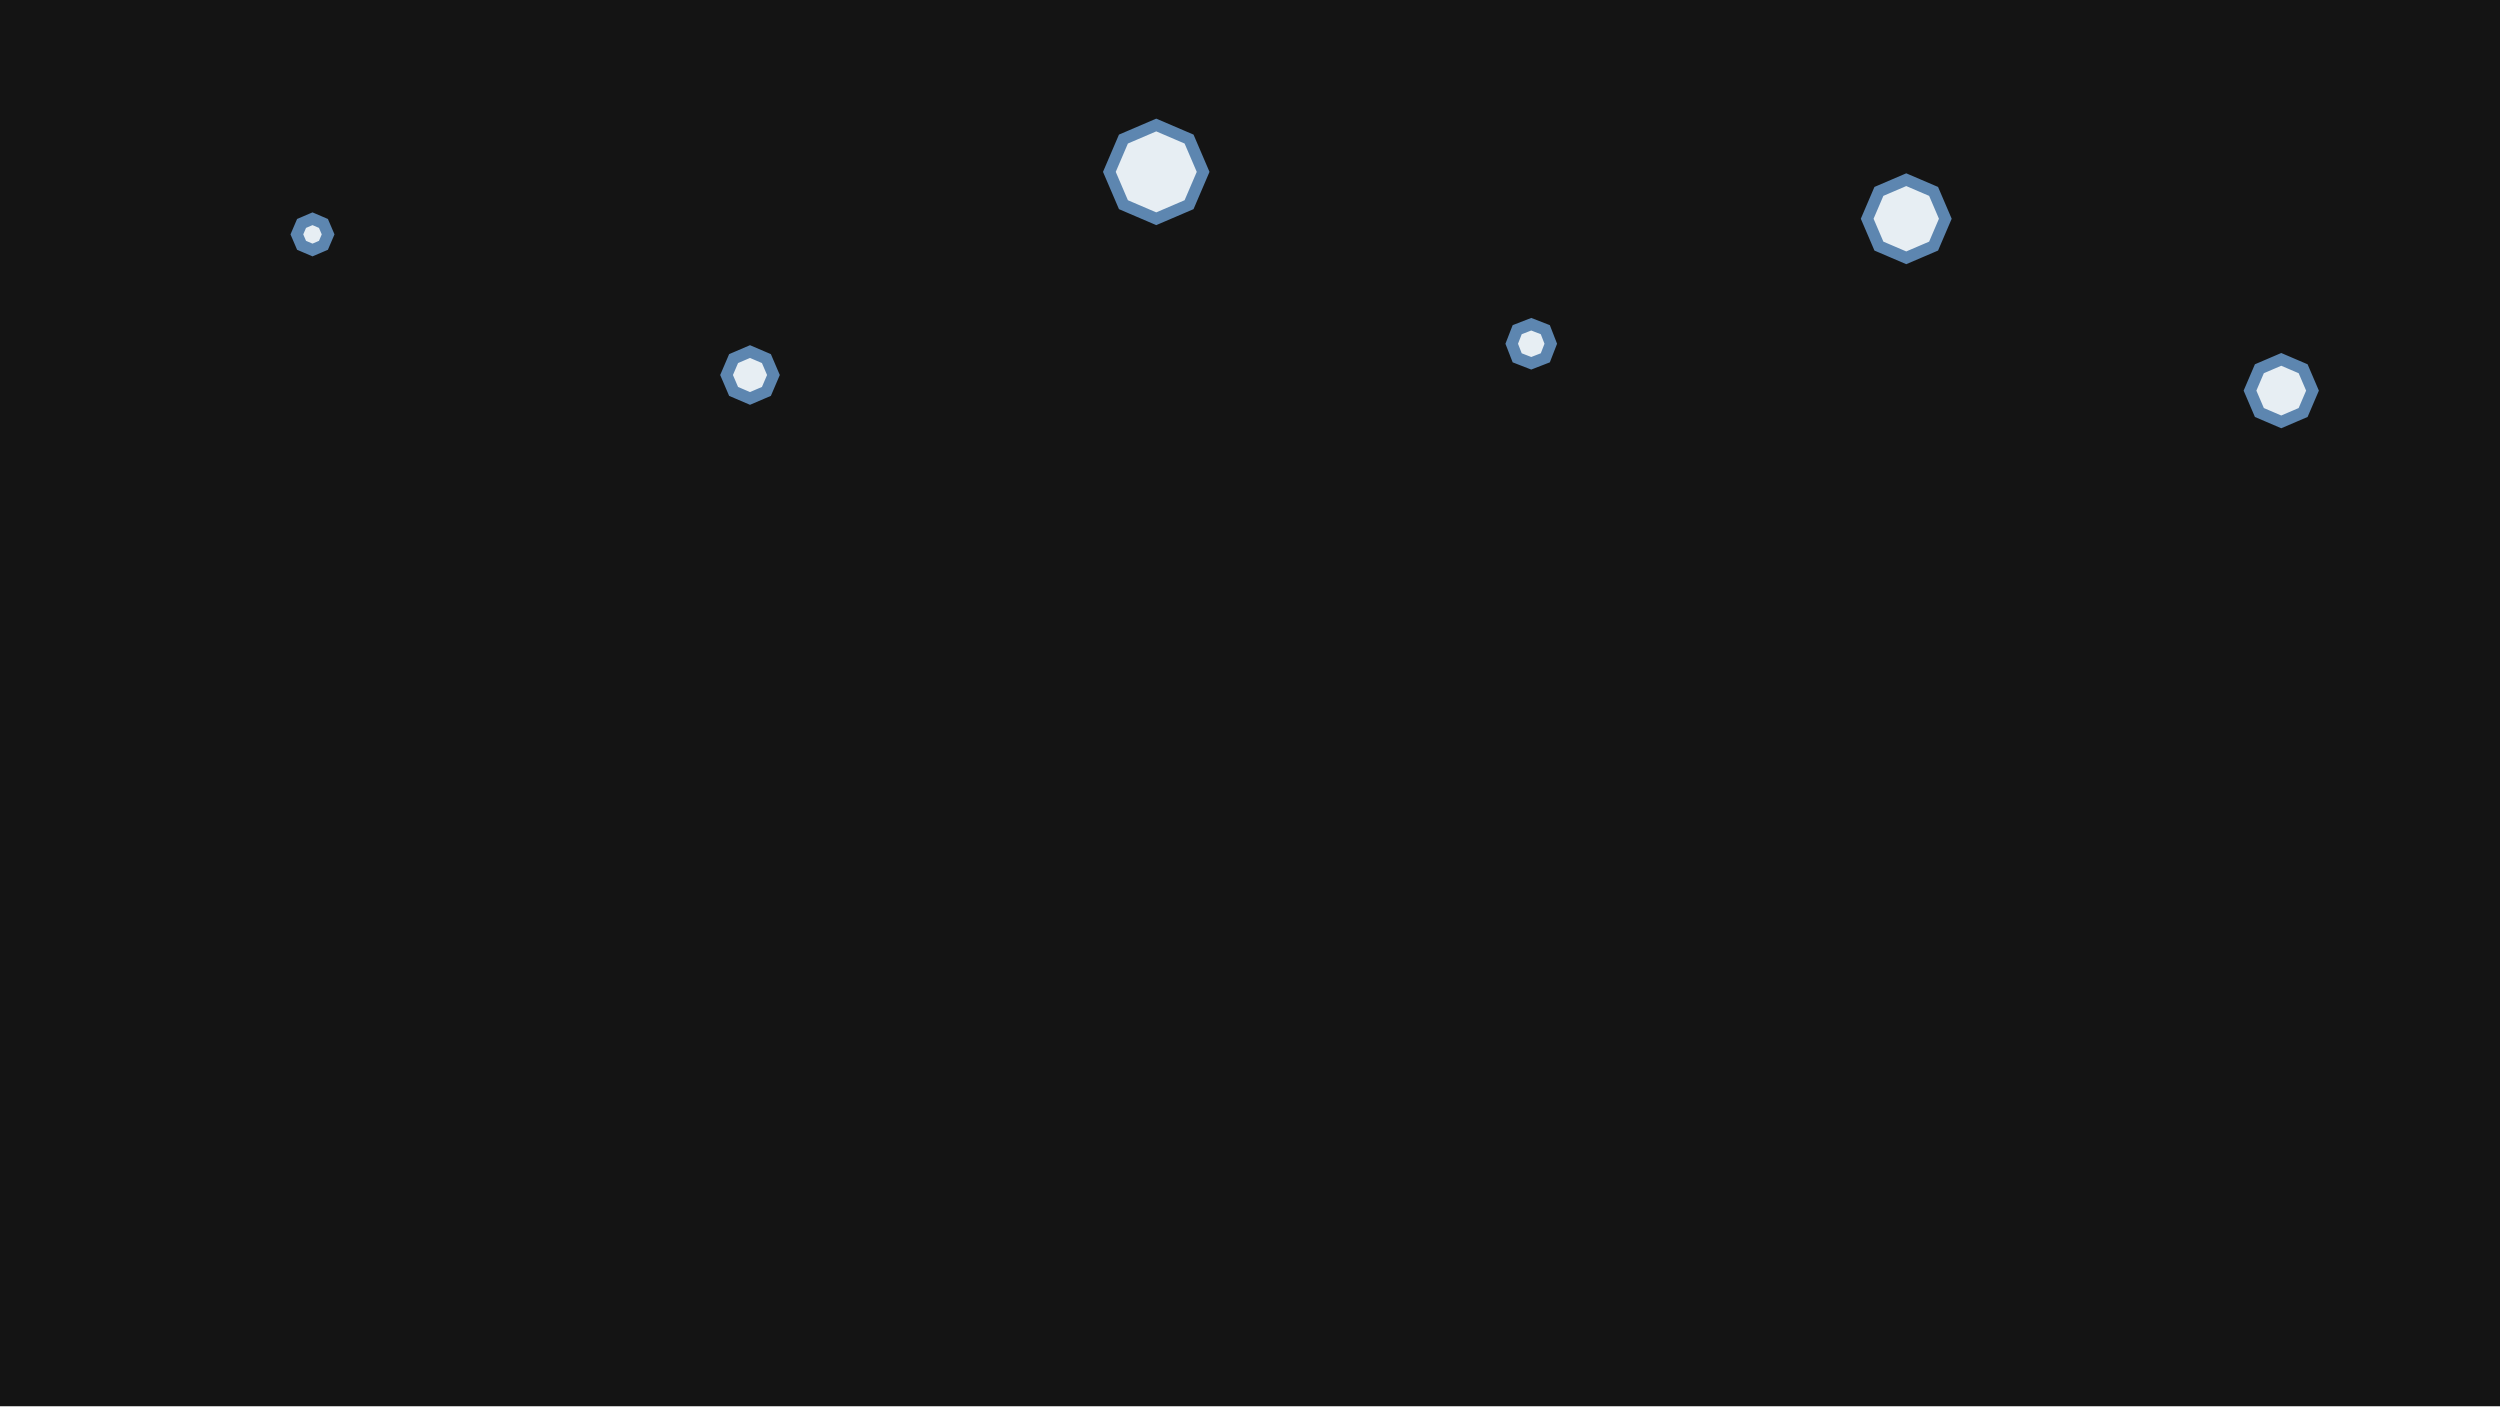
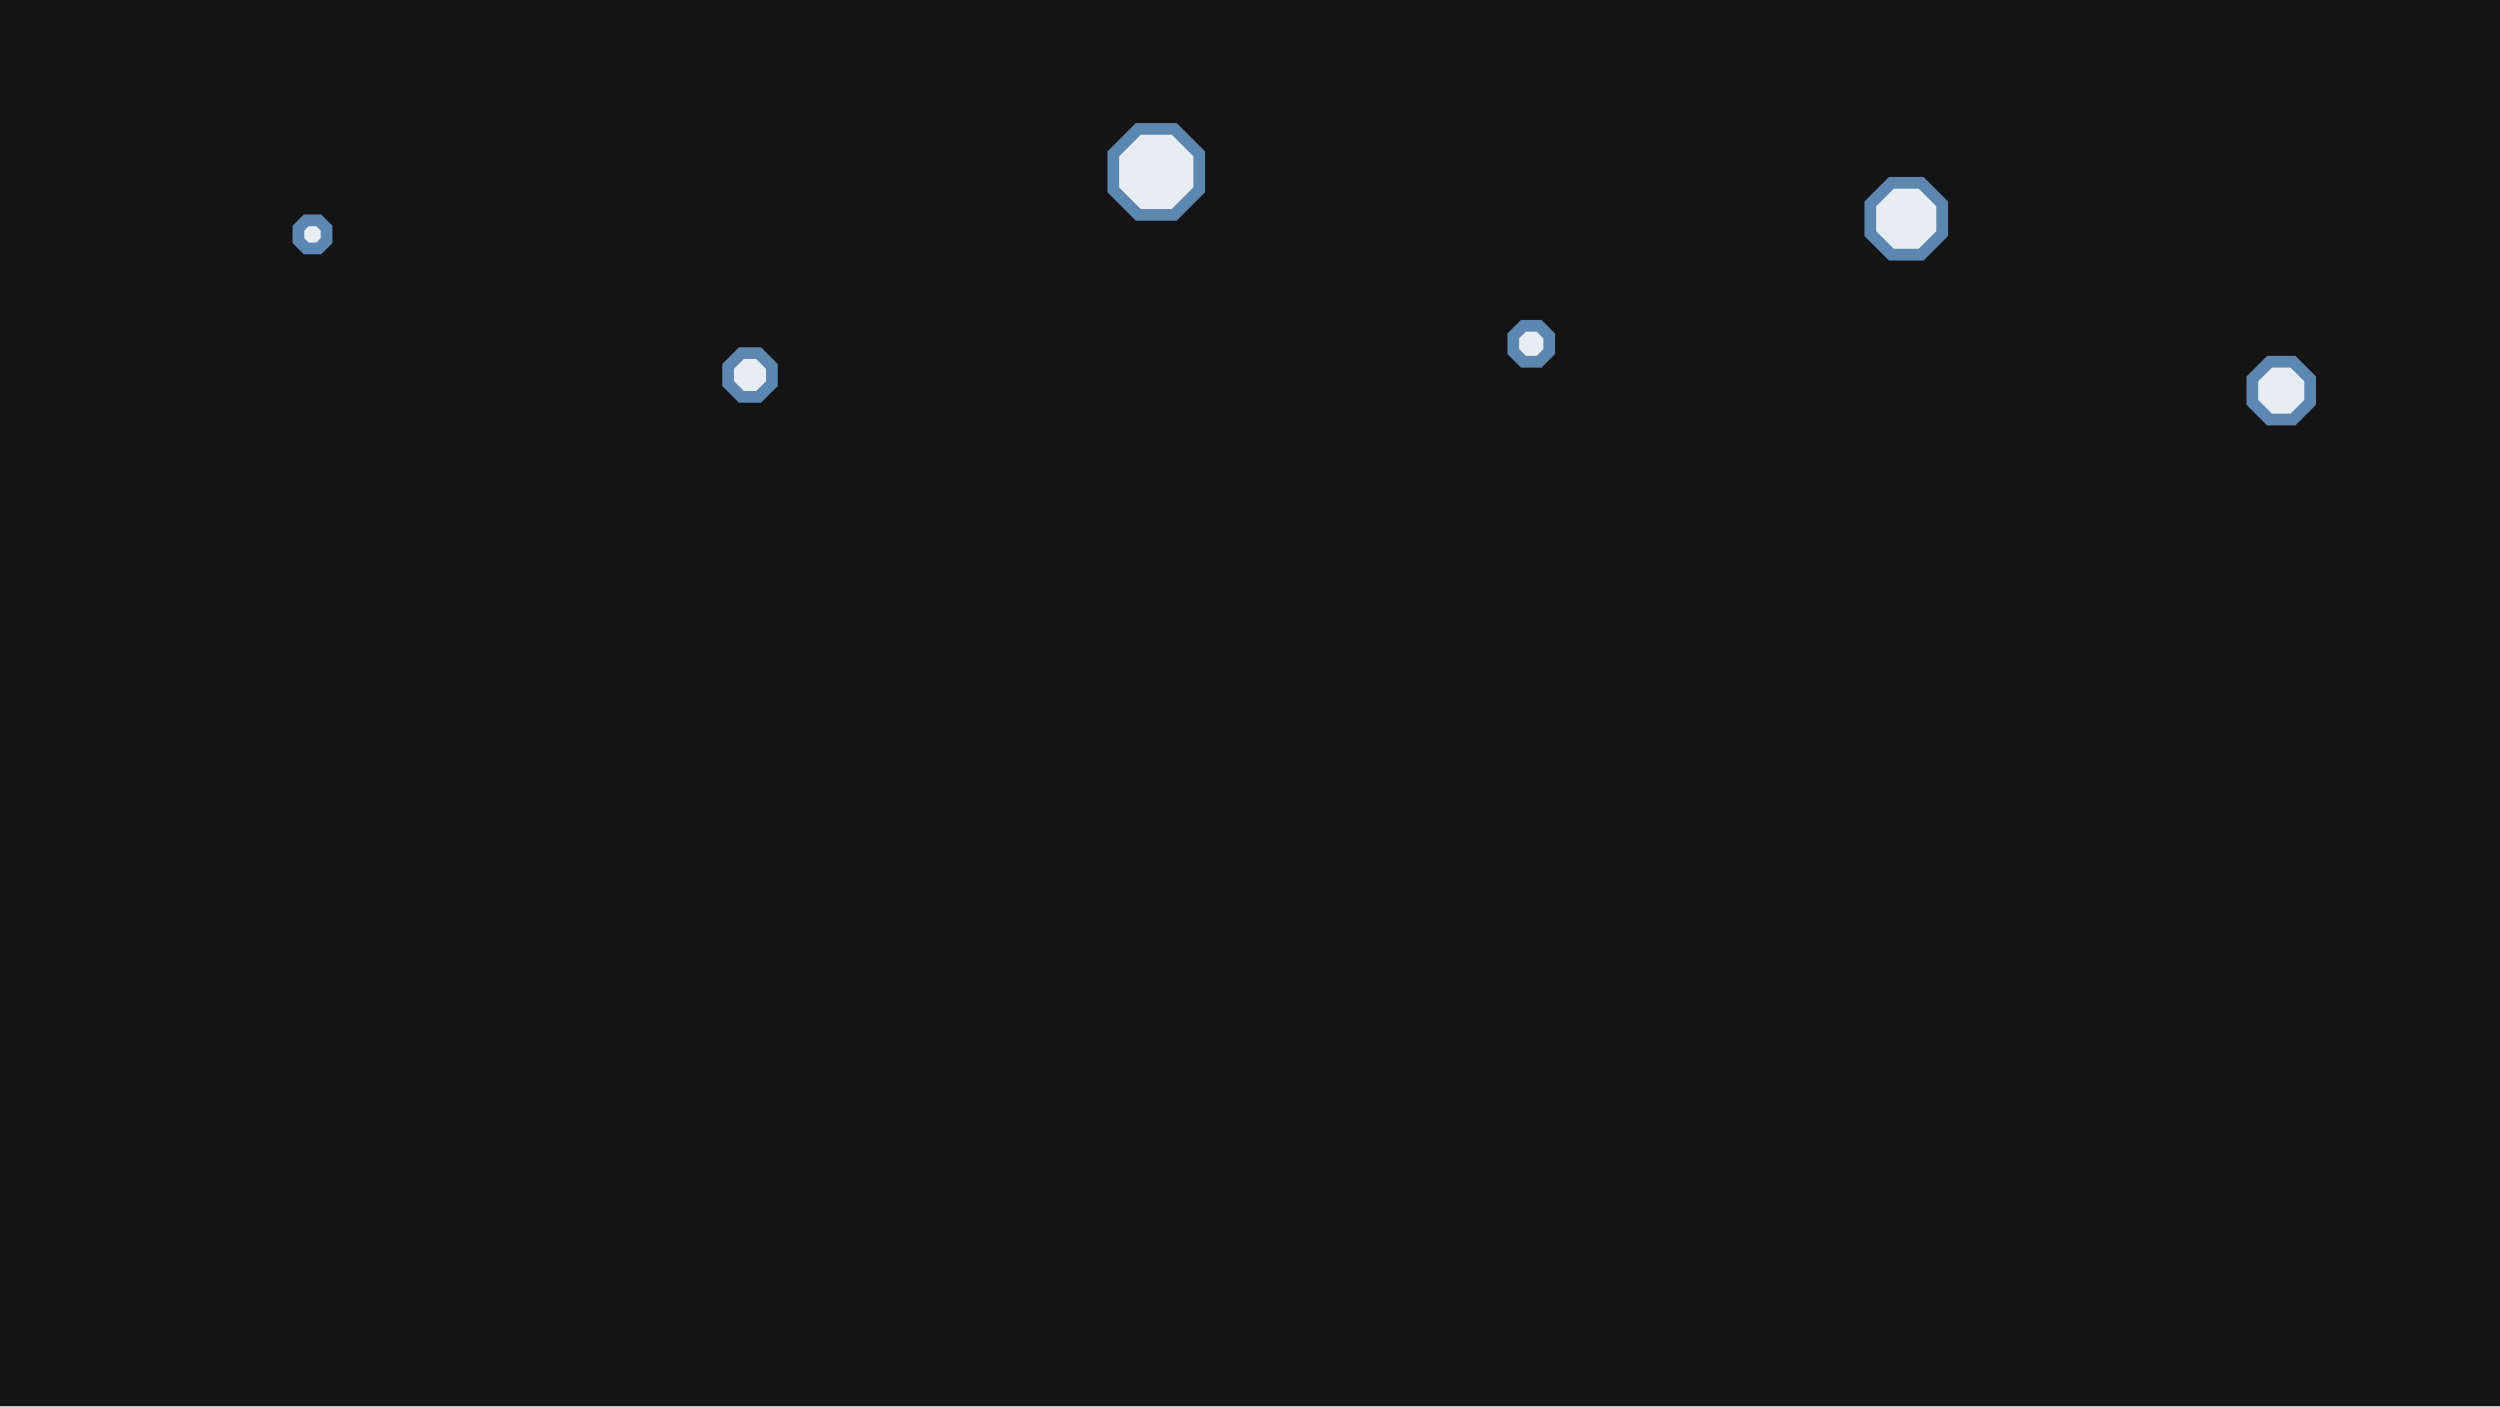
<svg xmlns="http://www.w3.org/2000/svg" width="320" height="180" viewBox="0 0 320 180">
  <g id="s-stage" fill="#141414">
    <path id="s-stage-shape" d="M 0 0 H 320 V 180 H 0 Z" />
  </g>
-   <g id="s-nature-snow-fall" fill="#e7eef3" stroke="#5d86b0" stroke-width="1.5">
-     <path id="s-nature-snow-fall-shape" d="M 40 28 L 41.4 28.6 L 42 30 L 41.4 31.4 L 40 32 L 38.6 31.4 L 38 30 L 38.6 28.6 Z M 96 45 L 98.1 45.9 L 99 48 L 98.1 50.1 L 96 51 L 93.9 50.1 L 93 48 L 93.9 45.9 Z M 148 16 L 152.2 17.8 L 154 22 L 152.2 26.2 L 148 28 L 143.8 26.2 L 142 22 L 143.8 17.8 Z M 196 41.5 L 197.8 42.2 L 198.5 44 L 197.8 45.8 L 196 46.5 L 194.2 45.8 L 193.5 44 L 194.2 42.2 Z M 244 23 L 247.5 24.5 L 249 28 L 247.5 31.5 L 244 33 L 240.5 31.5 L 239 28 L 240.5 24.5 Z M 292 46 L 294.8 47.2 L 296 50 L 294.8 52.8 L 292 54 L 289.2 52.8 L 288 50 L 289.2 47.2 Z">
-       <animate attributeName="d" begin="0s" dur="2s" calcMode="linear" values="M 40 28 L 41.4 28.6 L 42 30 L 41.4 31.4 L 40 32 L 38.6 31.4 L 38 30 L 38.6 28.6 Z M 96 45 L 98.1 45.9 L 99 48 L 98.1 50.1 L 96 51 L 93.9 50.1 L 93 48 L 93.9 45.9 Z M 148 16 L 152.2 17.8 L 154 22 L 152.2 26.2 L 148 28 L 143.8 26.2 L 142 22 L 143.8 17.8 Z M 196 41.5 L 197.8 42.2 L 198.5 44 L 197.8 45.8 L 196 46.5 L 194.2 45.8 L 193.5 44 L 194.2 42.2 Z M 244 23 L 247.5 24.5 L 249 28 L 247.5 31.5 L 244 33 L 240.5 31.5 L 239 28 L 240.5 24.5 Z M 292 46 L 294.8 47.2 L 296 50 L 294.8 52.8 L 292 54 L 289.2 52.8 L 288 50 L 289.2 47.2 Z;M 46 63 L 47.4 63.6 L 48 65 L 47.4 66.4 L 46 67 L 44.6 66.4 L 44 65 L 44.6 63.6 Z M 103 78.3 L 105.1 79.2 L 106 81.3 L 105.1 83.5 L 103 84.3 L 100.9 83.5 L 100 81.3 L 100.9 79.2 Z M 158 40 L 162.2 41.8 L 164 46 L 162.2 50.2 L 158 52 L 153.8 50.2 L 152 46 L 153.8 41.8 Z M 204 67.9 L 205.8 68.7 L 206.5 70.4 L 205.8 72.2 L 204 72.9 L 202.2 72.2 L 201.5 70.4 L 202.2 68.7 Z M 253 47.4 L 256.5 48.9 L 258 52.4 L 256.5 56 L 253 57.4 L 249.5 56 L 248 52.4 L 249.5 48.9 Z M 298.5 70.4 L 301.3 71.5 L 302.5 74.4 L 301.3 77.2 L 298.5 78.4 L 295.7 77.2 L 294.5 74.4 L 295.7 71.5 Z;M 40 98 L 41.4 98.6 L 42 100 L 41.4 101.4 L 40 102 L 38.6 101.4 L 38 100 L 38.6 98.6 Z M 96 111.7 L 98.1 112.5 L 99 114.7 L 98.1 116.8 L 96 117.7 L 93.9 116.8 L 93 114.7 L 93.9 112.5 Z M 148 64 L 152.2 65.8 L 154 70 L 152.2 74.2 L 148 76 L 143.8 74.2 L 142 70 L 143.8 65.8 Z M 196 94.4 L 197.8 95.1 L 198.5 96.9 L 197.8 98.6 L 196 99.4 L 194.2 98.6 L 193.5 96.9 L 194.2 95.1 Z M 244 71.9 L 247.5 73.4 L 249 76.9 L 247.5 80.4 L 244 81.9 L 240.5 80.4 L 239 76.9 L 240.5 73.4 Z M 292 94.8 L 294.8 95.9 L 296 98.8 L 294.8 101.6 L 292 102.8 L 289.2 101.6 L 288 98.8 L 289.2 95.9 Z;M 34 98 L 35.4 98.6 L 36 100 L 35.4 101.4 L 34 102 L 32.6 101.4 L 32 100 L 32.6 98.6 Z M 89 125 L 91.1 125.9 L 92 128 L 91.1 130.1 L 89 131 L 86.9 130.1 L 86 128 L 86.9 125.9 Z M 138 88 L 142.2 89.8 L 144 94 L 142.2 98.2 L 138 100 L 133.8 98.2 L 132 94 L 133.8 89.8 Z M 188 115.5 L 189.8 116.2 L 190.5 118 L 189.8 119.8 L 188 120.5 L 186.2 119.8 L 185.5 118 L 186.2 116.2 Z M 235 96.3 L 238.5 97.8 L 240 101.3 L 238.5 104.9 L 235 106.3 L 231.5 104.9 L 230 101.3 L 231.5 97.8 Z M 285.5 119.1 L 288.3 120.3 L 289.5 123.1 L 288.3 126 L 285.5 127.1 L 282.7 126 L 281.5 123.1 L 282.7 120.3 Z;M 40 98 L 41.4 98.6 L 42 100 L 41.4 101.4 L 40 102 L 38.6 101.4 L 38 100 L 38.6 98.6 Z M 96 125 L 98.1 125.9 L 99 128 L 98.1 130.1 L 96 131 L 93.9 130.1 L 93 128 L 93.9 125.9 Z M 148 112 L 152.2 113.8 L 154 118 L 152.2 122.2 L 148 124 L 143.8 122.2 L 142 118 L 143.8 113.8 Z M 196 115.5 L 197.8 116.2 L 198.5 118 L 197.8 119.8 L 196 120.5 L 194.2 119.8 L 193.5 118 L 194.2 116.2 Z M 244 111 L 247.5 112.5 L 249 116 L 247.5 119.5 L 244 121 L 240.5 119.5 L 239 116 L 240.5 112.5 Z M 292 124 L 294.8 125.2 L 296 128 L 294.8 130.8 L 292 132 L 289.2 130.8 L 288 128 L 289.2 125.2 Z;M 46 98 L 47.4 98.6 L 48 100 L 47.4 101.4 L 46 102 L 44.6 101.4 L 44 100 L 44.6 98.6 Z M 103 125 L 105.1 125.9 L 106 128 L 105.1 130.1 L 103 131 L 100.9 130.1 L 100 128 L 100.9 125.9 Z M 158 112 L 162.2 113.8 L 164 118 L 162.2 122.2 L 158 124 L 153.8 122.2 L 152 118 L 153.8 113.8 Z M 204 115.5 L 205.8 116.2 L 206.5 118 L 205.8 119.8 L 204 120.5 L 202.2 119.8 L 201.5 118 L 202.2 116.2 Z M 253 111 L 256.5 112.5 L 258 116 L 256.5 119.5 L 253 121 L 249.5 119.5 L 248 116 L 249.5 112.5 Z M 298.5 124 L 301.3 125.2 L 302.5 128 L 301.3 130.8 L 298.5 132 L 295.7 130.8 L 294.5 128 L 295.7 125.2 Z;M 40 28 L 41.4 28.6 L 42 30 L 41.4 31.4 L 40 32 L 38.6 31.4 L 38 30 L 38.6 28.6 Z M 96 45 L 98.1 45.9 L 99 48 L 98.1 50.1 L 96 51 L 93.9 50.1 L 93 48 L 93.9 45.9 Z M 148 16 L 152.2 17.8 L 154 22 L 152.2 26.2 L 148 28 L 143.8 26.2 L 142 22 L 143.8 17.8 Z M 196 41.5 L 197.8 42.2 L 198.5 44 L 197.8 45.8 L 196 46.5 L 194.2 45.8 L 193.5 44 L 194.2 42.2 Z M 244 23 L 247.5 24.5 L 249 28 L 247.5 31.5 L 244 33 L 240.5 31.5 L 239 28 L 240.5 24.5 Z M 292 46 L 294.8 47.2 L 296 50 L 294.8 52.8 L 292 54 L 289.2 52.8 L 288 50 L 289.2 47.2 Z" keyTimes="0;0.17;0.339;0.508;0.678;0.848;1" fill="remove" repeatCount="indefinite" />
+   <g id="s-nature-snow-fall" fill="#e7eef3" stroke="#5d86b0" stroke-width="1.5" transform="translate(0 0)">
+     <animateTransform attributeName="transform" type="translate" begin="0s" dur="2s" calcMode="linear" values="0 0;0 180" keyTimes="0;1" fill="remove" repeatCount="indefinite" />
+     <path id="s-nature-snow-fall-shape" d="M 41.8 29.2 L 41.8 30.8 L 40.8 31.8 L 39.2 31.8 L 38.2 30.8 L 38.2 29.2 L 39.2 28.2 L 40.8 28.2 Z M 41.8 -150.8 L 41.8 -149.2 L 40.8 -148.2 L 39.2 -148.2 L 38.2 -149.2 L 38.2 -150.8 L 39.2 -151.8 L 40.8 -151.8 Z M 98.8 46.9 L 98.8 49.1 L 97.1 50.8 L 94.9 50.8 L 93.2 49.1 L 93.2 46.9 L 94.9 45.2 L 97.1 45.2 Z M 98.8 -133.1 L 98.8 -130.9 L 97.1 -129.2 L 94.9 -129.2 L 93.2 -130.9 L 93.2 -133.1 L 94.9 -134.8 L 97.1 -134.8 Z M 153.5 19.7 L 153.5 24.3 L 150.3 27.5 L 145.7 27.5 L 142.5 24.3 L 142.5 19.7 L 145.7 16.5 L 150.3 16.5 Z M 153.5 -160.3 L 153.5 -155.7 L 150.3 -152.5 L 145.7 -152.5 L 142.5 -155.7 L 142.5 -160.3 L 145.7 -163.5 L 150.3 -163.5 Z M 198.3 43.0 L 198.3 45.0 L 197.0 46.3 L 195.0 46.3 L 193.7 45.0 L 193.7 43.0 L 195.0 41.7 L 197.0 41.7 Z M 198.3 -137.0 L 198.3 -135.0 L 197.0 -133.7 L 195.0 -133.7 L 193.7 -135.0 L 193.7 -137.0 L 195.0 -138.3 L 197.0 -138.3 Z M 248.6 26.1 L 248.6 29.9 L 245.9 32.6 L 242.1 32.6 L 239.4 29.9 L 239.4 26.1 L 242.1 23.4 L 245.9 23.4 Z M 248.6 -153.9 L 248.6 -150.1 L 245.9 -147.4 L 242.1 -147.4 L 239.4 -150.1 L 239.4 -153.9 L 242.1 -156.6 L 245.9 -156.6 Z M 295.7 48.5 L 295.7 51.5 L 293.5 53.7 L 290.5 53.7 L 288.3 51.5 L 288.3 48.5 L 290.5 46.3 L 293.5 46.3 Z M 295.7 -131.5 L 295.7 -128.5 L 293.5 -126.3 L 290.5 -126.3 L 288.3 -128.5 L 288.3 -131.5 L 290.5 -133.7 L 293.5 -133.7 Z">
+       <animate attributeName="d" begin="0s" dur="2s" calcMode="linear" values="M 41.8 29.2 L 41.8 30.8 L 40.8 31.8 L 39.2 31.8 L 38.2 30.8 L 38.2 29.2 L 39.2 28.2 L 40.8 28.2 Z M 41.8 -150.8 L 41.8 -149.2 L 40.8 -148.2 L 39.2 -148.2 L 38.2 -149.2 L 38.2 -150.8 L 39.2 -151.8 L 40.8 -151.8 Z M 98.8 46.9 L 98.8 49.1 L 97.1 50.8 L 94.9 50.8 L 93.2 49.1 L 93.2 46.9 L 94.9 45.2 L 97.1 45.2 Z M 98.8 -133.1 L 98.8 -130.9 L 97.1 -129.2 L 94.9 -129.2 L 93.2 -130.9 L 93.2 -133.1 L 94.9 -134.8 L 97.1 -134.8 Z M 153.5 19.7 L 153.5 24.3 L 150.3 27.5 L 145.7 27.5 L 142.5 24.3 L 142.5 19.7 L 145.7 16.5 L 150.3 16.5 Z M 153.5 -160.3 L 153.5 -155.7 L 150.3 -152.5 L 145.7 -152.5 L 142.5 -155.7 L 142.5 -160.3 L 145.7 -163.5 L 150.3 -163.5 Z M 198.3 43.0 L 198.3 45.0 L 197.0 46.3 L 195.0 46.3 L 193.7 45.0 L 193.7 43.0 L 195.0 41.7 L 197.0 41.7 Z M 198.3 -137.0 L 198.3 -135.0 L 197.0 -133.7 L 195.0 -133.7 L 193.7 -135.0 L 193.7 -137.0 L 195.0 -138.3 L 197.0 -138.3 Z M 248.6 26.1 L 248.6 29.9 L 245.9 32.6 L 242.1 32.6 L 239.4 29.9 L 239.4 26.1 L 242.1 23.4 L 245.9 23.4 Z M 248.6 -153.9 L 248.6 -150.1 L 245.9 -147.4 L 242.1 -147.4 L 239.4 -150.1 L 239.4 -153.9 L 242.1 -156.6 L 245.9 -156.6 Z M 295.7 48.5 L 295.7 51.5 L 293.5 53.7 L 290.5 53.7 L 288.3 51.5 L 288.3 48.5 L 290.5 46.3 L 293.5 46.3 Z M 295.7 -131.5 L 295.7 -128.5 L 293.5 -126.3 L 290.5 -126.3 L 288.3 -128.5 L 288.3 -131.5 L 290.5 -133.7 L 293.5 -133.7 Z;M 47.8 29.2 L 47.8 30.8 L 46.8 31.8 L 45.2 31.8 L 44.2 30.8 L 44.2 29.2 L 45.2 28.2 L 46.8 28.2 Z M 47.8 -150.8 L 47.8 -149.2 L 46.8 -148.2 L 45.2 -148.2 L 44.2 -149.2 L 44.2 -150.8 L 45.2 -151.8 L 46.8 -151.8 Z M 104.8 46.9 L 104.8 49.1 L 103.1 50.8 L 100.9 50.8 L 99.2 49.1 L 99.2 46.9 L 100.9 45.2 L 103.1 45.2 Z M 104.8 -133.1 L 104.8 -130.9 L 103.1 -129.2 L 100.9 -129.2 L 99.2 -130.9 L 99.2 -133.1 L 100.9 -134.8 L 103.1 -134.8 Z M 159.5 19.7 L 159.5 24.3 L 156.3 27.5 L 151.7 27.5 L 148.5 24.3 L 148.5 19.7 L 151.7 16.5 L 156.3 16.5 Z M 159.5 -160.3 L 159.5 -155.7 L 156.3 -152.5 L 151.7 -152.5 L 148.5 -155.7 L 148.5 -160.3 L 151.7 -163.5 L 156.3 -163.5 Z M 204.3 43.0 L 204.3 45.0 L 203.0 46.3 L 201.0 46.3 L 199.7 45.0 L 199.7 43.0 L 201.0 41.7 L 203.0 41.7 Z M 204.3 -137.0 L 204.3 -135.0 L 203.0 -133.7 L 201.0 -133.7 L 199.7 -135.0 L 199.7 -137.0 L 201.0 -138.3 L 203.0 -138.3 Z M 254.6 26.1 L 254.6 29.9 L 251.9 32.6 L 248.1 32.6 L 245.4 29.9 L 245.4 26.1 L 248.1 23.4 L 251.9 23.4 Z M 254.6 -153.9 L 254.6 -150.1 L 251.9 -147.4 L 248.1 -147.4 L 245.4 -150.1 L 245.4 -153.9 L 248.1 -156.6 L 251.9 -156.6 Z M 301.7 48.5 L 301.7 51.5 L 299.5 53.7 L 296.5 53.7 L 294.3 51.5 L 294.3 48.5 L 296.5 46.3 L 299.5 46.3 Z M 301.7 -131.5 L 301.7 -128.5 L 299.5 -126.3 L 296.5 -126.3 L 294.3 -128.5 L 294.3 -131.5 L 296.5 -133.7 L 299.5 -133.7 Z;M 41.8 29.2 L 41.8 30.8 L 40.8 31.8 L 39.2 31.8 L 38.2 30.8 L 38.2 29.2 L 39.2 28.2 L 40.8 28.2 Z M 41.8 -150.8 L 41.8 -149.2 L 40.8 -148.2 L 39.2 -148.2 L 38.2 -149.2 L 38.2 -150.8 L 39.2 -151.8 L 40.8 -151.8 Z M 98.8 46.9 L 98.8 49.1 L 97.1 50.8 L 94.9 50.8 L 93.2 49.1 L 93.2 46.9 L 94.9 45.2 L 97.1 45.2 Z M 98.8 -133.1 L 98.8 -130.9 L 97.1 -129.2 L 94.9 -129.2 L 93.2 -130.9 L 93.2 -133.1 L 94.9 -134.8 L 97.1 -134.8 Z M 153.5 19.7 L 153.5 24.3 L 150.3 27.5 L 145.7 27.5 L 142.5 24.3 L 142.5 19.7 L 145.7 16.5 L 150.3 16.5 Z M 153.5 -160.3 L 153.5 -155.7 L 150.3 -152.5 L 145.7 -152.5 L 142.5 -155.7 L 142.5 -160.3 L 145.7 -163.5 L 150.3 -163.5 Z M 198.3 43.0 L 198.3 45.0 L 197.0 46.3 L 195.0 46.3 L 193.7 45.0 L 193.7 43.0 L 195.0 41.7 L 197.0 41.7 Z M 198.3 -137.0 L 198.3 -135.0 L 197.0 -133.7 L 195.0 -133.7 L 193.7 -135.0 L 193.7 -137.0 L 195.0 -138.3 L 197.0 -138.3 Z M 248.6 26.1 L 248.6 29.9 L 245.9 32.6 L 242.1 32.6 L 239.4 29.9 L 239.4 26.1 L 242.1 23.4 L 245.9 23.4 Z M 248.6 -153.9 L 248.6 -150.1 L 245.9 -147.4 L 242.1 -147.4 L 239.4 -150.1 L 239.4 -153.9 L 242.1 -156.6 L 245.9 -156.6 Z M 295.7 48.5 L 295.7 51.5 L 293.5 53.7 L 290.5 53.7 L 288.3 51.5 L 288.3 48.5 L 290.5 46.3 L 293.5 46.3 Z M 295.7 -131.5 L 295.7 -128.5 L 293.5 -126.3 L 290.5 -126.3 L 288.3 -128.5 L 288.3 -131.5 L 290.5 -133.7 L 293.5 -133.7 Z;M 35.8 29.2 L 35.8 30.8 L 34.8 31.8 L 33.2 31.8 L 32.2 30.8 L 32.2 29.2 L 33.2 28.2 L 34.8 28.2 Z M 35.8 -150.8 L 35.8 -149.2 L 34.8 -148.2 L 33.2 -148.2 L 32.2 -149.2 L 32.2 -150.8 L 33.2 -151.8 L 34.8 -151.8 Z M 92.8 46.9 L 92.8 49.1 L 91.1 50.8 L 88.9 50.8 L 87.2 49.1 L 87.2 46.9 L 88.9 45.2 L 91.1 45.2 Z M 92.8 -133.1 L 92.8 -130.9 L 91.1 -129.2 L 88.9 -129.2 L 87.2 -130.9 L 87.2 -133.1 L 88.9 -134.8 L 91.1 -134.8 Z M 147.5 19.7 L 147.5 24.3 L 144.3 27.5 L 139.7 27.5 L 136.5 24.3 L 136.5 19.7 L 139.7 16.5 L 144.3 16.5 Z M 147.5 -160.3 L 147.5 -155.7 L 144.3 -152.5 L 139.7 -152.5 L 136.5 -155.7 L 136.5 -160.3 L 139.7 -163.5 L 144.3 -163.5 Z M 192.3 43.0 L 192.3 45.0 L 191.0 46.3 L 189.0 46.3 L 187.7 45.0 L 187.7 43.0 L 189.0 41.7 L 191.0 41.7 Z M 192.3 -137.0 L 192.3 -135.0 L 191.0 -133.7 L 189.0 -133.7 L 187.7 -135.0 L 187.7 -137.0 L 189.0 -138.3 L 191.0 -138.3 Z M 242.6 26.1 L 242.6 29.9 L 239.9 32.6 L 236.1 32.6 L 233.4 29.9 L 233.4 26.1 L 236.1 23.4 L 239.9 23.4 Z M 242.6 -153.9 L 242.6 -150.1 L 239.9 -147.4 L 236.1 -147.4 L 233.4 -150.1 L 233.4 -153.9 L 236.1 -156.6 L 239.9 -156.6 Z M 289.7 48.5 L 289.7 51.5 L 287.5 53.7 L 284.5 53.7 L 282.3 51.5 L 282.3 48.5 L 284.5 46.3 L 287.5 46.3 Z M 289.7 -131.5 L 289.7 -128.5 L 287.5 -126.3 L 284.5 -126.3 L 282.3 -128.5 L 282.3 -131.5 L 284.5 -133.7 L 287.5 -133.7 Z;M 41.8 29.2 L 41.8 30.8 L 40.8 31.8 L 39.2 31.8 L 38.2 30.8 L 38.2 29.2 L 39.2 28.2 L 40.8 28.2 Z M 41.8 -150.8 L 41.8 -149.2 L 40.8 -148.2 L 39.2 -148.2 L 38.2 -149.2 L 38.2 -150.8 L 39.2 -151.8 L 40.8 -151.8 Z M 98.8 46.9 L 98.8 49.1 L 97.1 50.8 L 94.9 50.8 L 93.2 49.1 L 93.2 46.9 L 94.9 45.2 L 97.1 45.2 Z M 98.8 -133.1 L 98.8 -130.9 L 97.1 -129.2 L 94.9 -129.2 L 93.2 -130.9 L 93.2 -133.1 L 94.9 -134.8 L 97.1 -134.8 Z M 153.5 19.7 L 153.5 24.3 L 150.3 27.5 L 145.7 27.5 L 142.5 24.3 L 142.5 19.7 L 145.7 16.5 L 150.3 16.5 Z M 153.5 -160.3 L 153.5 -155.7 L 150.3 -152.5 L 145.7 -152.5 L 142.5 -155.7 L 142.5 -160.3 L 145.7 -163.5 L 150.3 -163.5 Z M 198.3 43.0 L 198.3 45.0 L 197.0 46.3 L 195.0 46.3 L 193.7 45.0 L 193.7 43.0 L 195.0 41.7 L 197.0 41.7 Z M 198.3 -137.0 L 198.3 -135.0 L 197.0 -133.7 L 195.0 -133.7 L 193.7 -135.0 L 193.7 -137.0 L 195.0 -138.3 L 197.0 -138.3 Z M 248.6 26.1 L 248.6 29.9 L 245.9 32.6 L 242.1 32.6 L 239.4 29.9 L 239.4 26.1 L 242.1 23.4 L 245.9 23.4 Z M 248.6 -153.9 L 248.6 -150.1 L 245.9 -147.4 L 242.1 -147.4 L 239.4 -150.1 L 239.4 -153.9 L 242.1 -156.6 L 245.9 -156.6 Z M 295.7 48.5 L 295.7 51.5 L 293.5 53.7 L 290.5 53.7 L 288.3 51.5 L 288.3 48.5 L 290.5 46.3 L 293.5 46.3 Z M 295.7 -131.5 L 295.7 -128.5 L 293.5 -126.3 L 290.5 -126.3 L 288.3 -128.5 L 288.3 -131.5 L 290.5 -133.7 L 293.5 -133.7 Z" keyTimes="0;0.254;0.508;0.763;1" fill="remove" repeatCount="indefinite" />
    </path>
  </g>
</svg>
